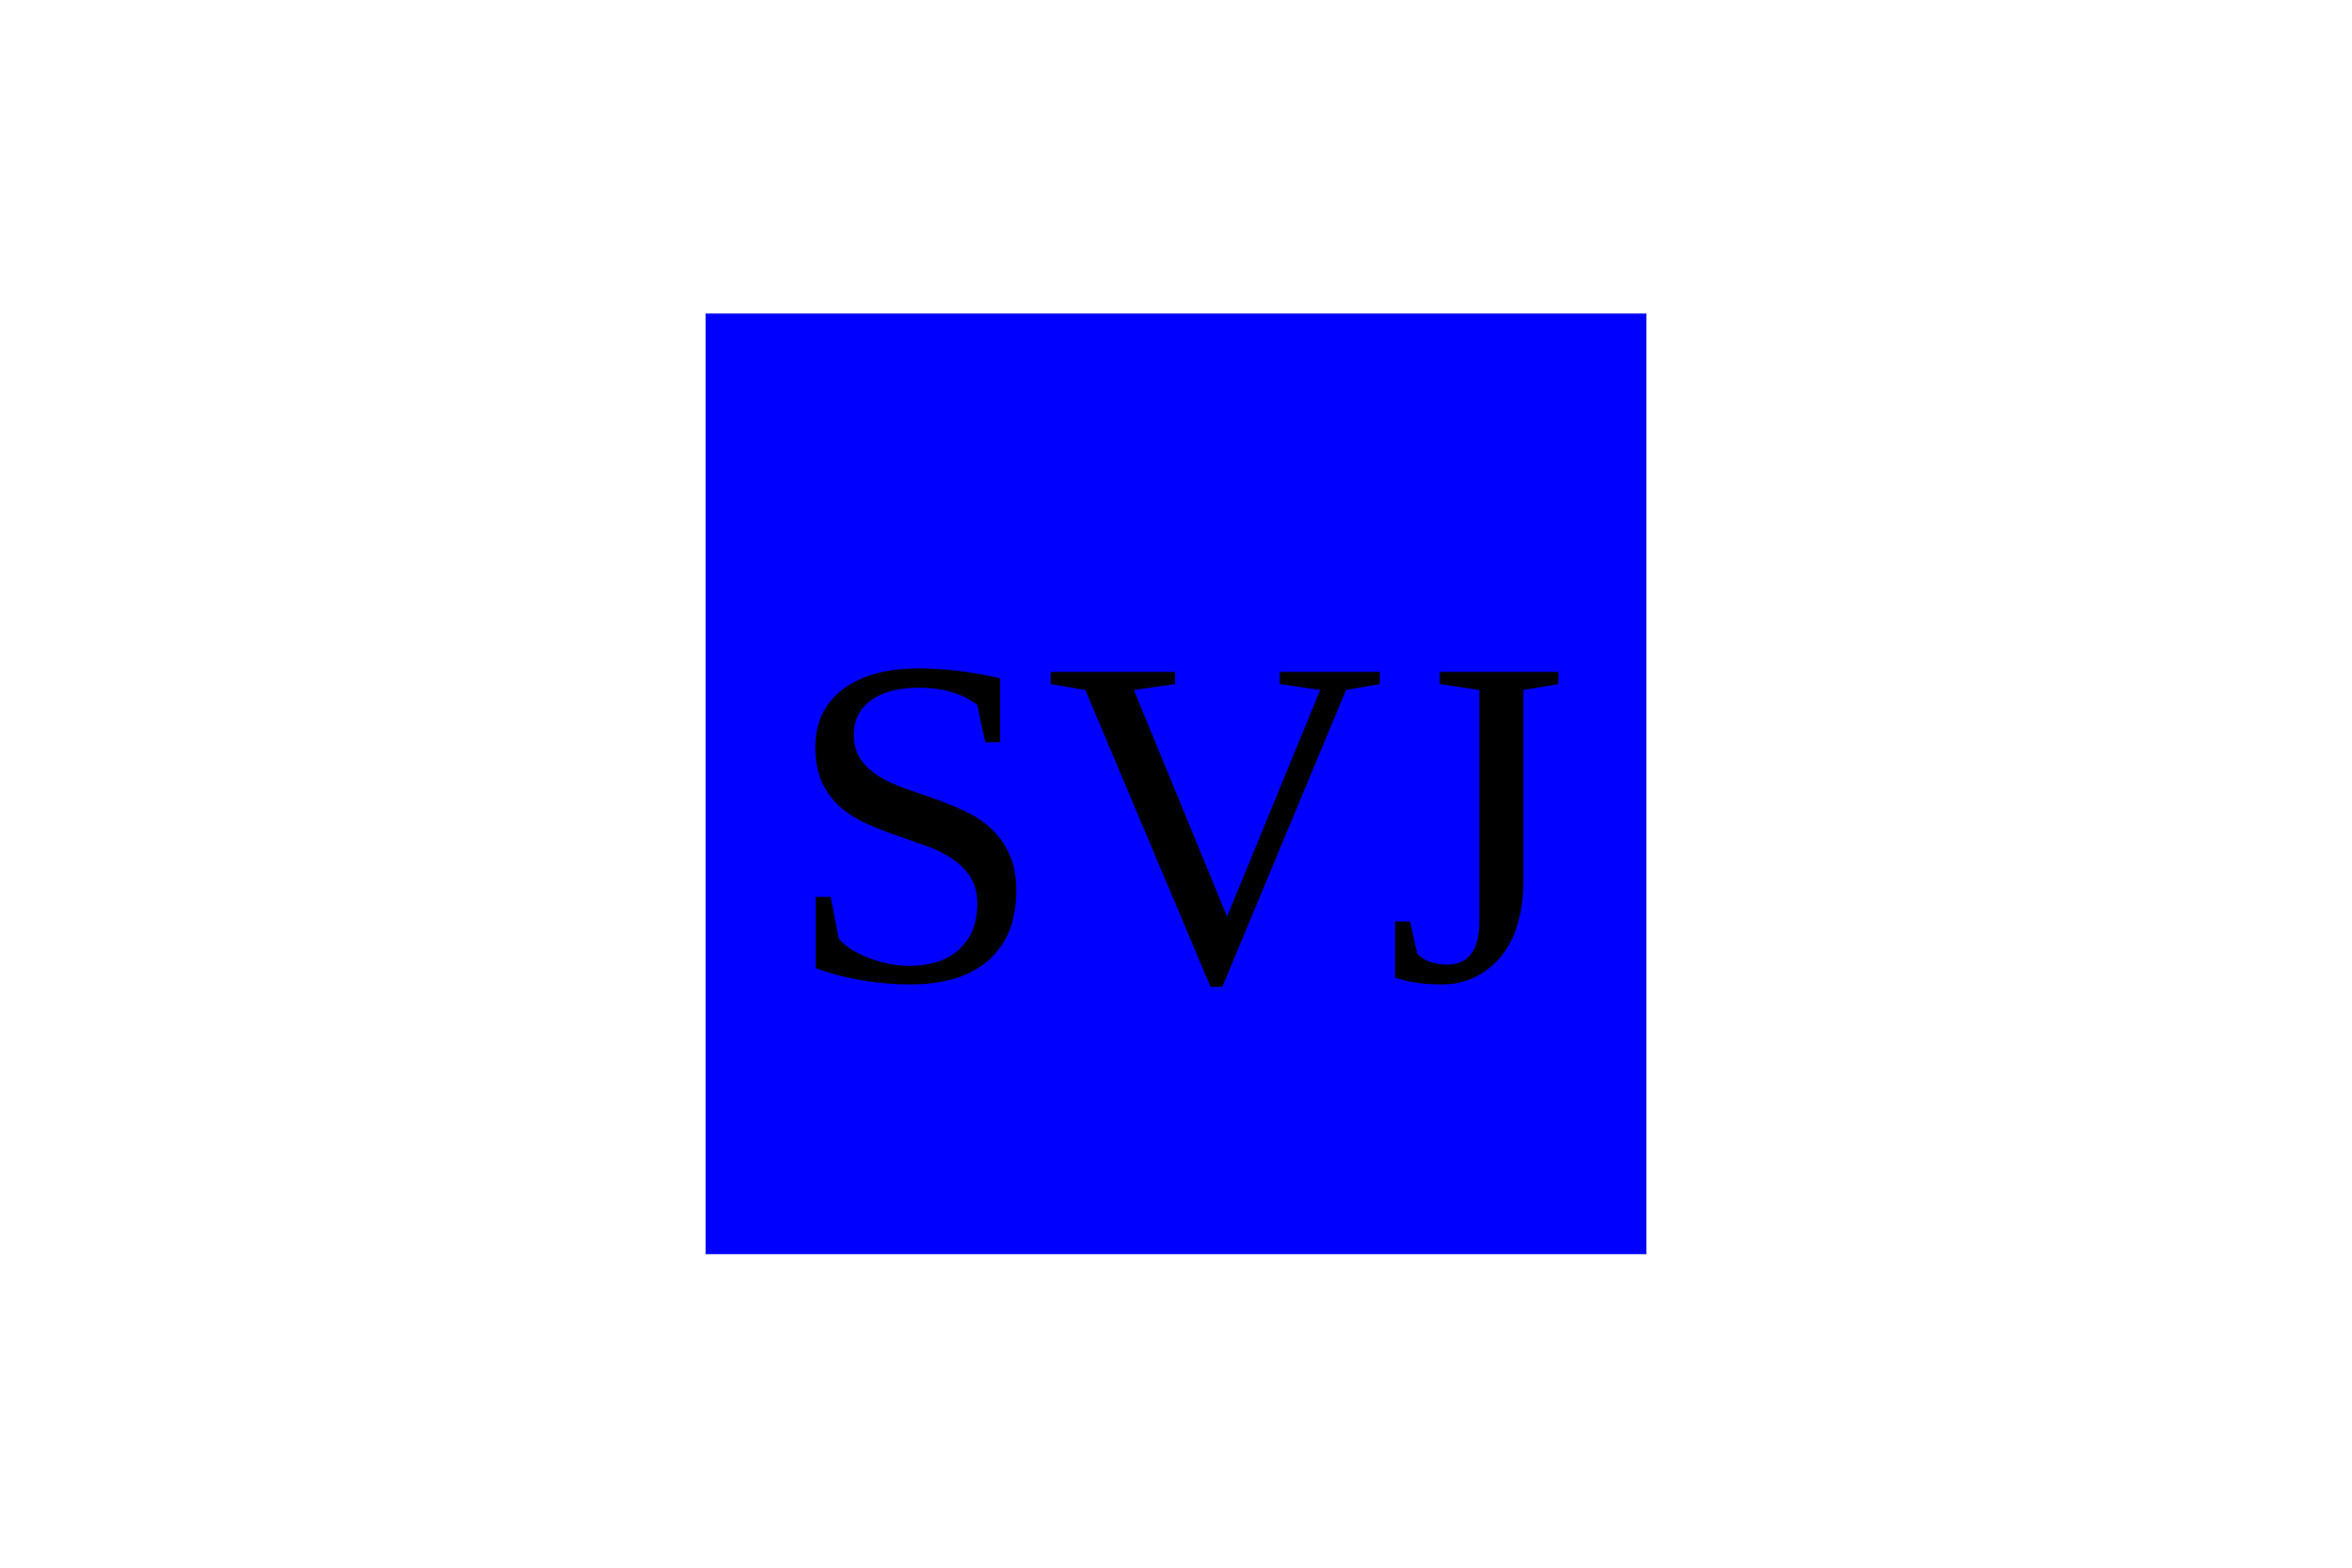
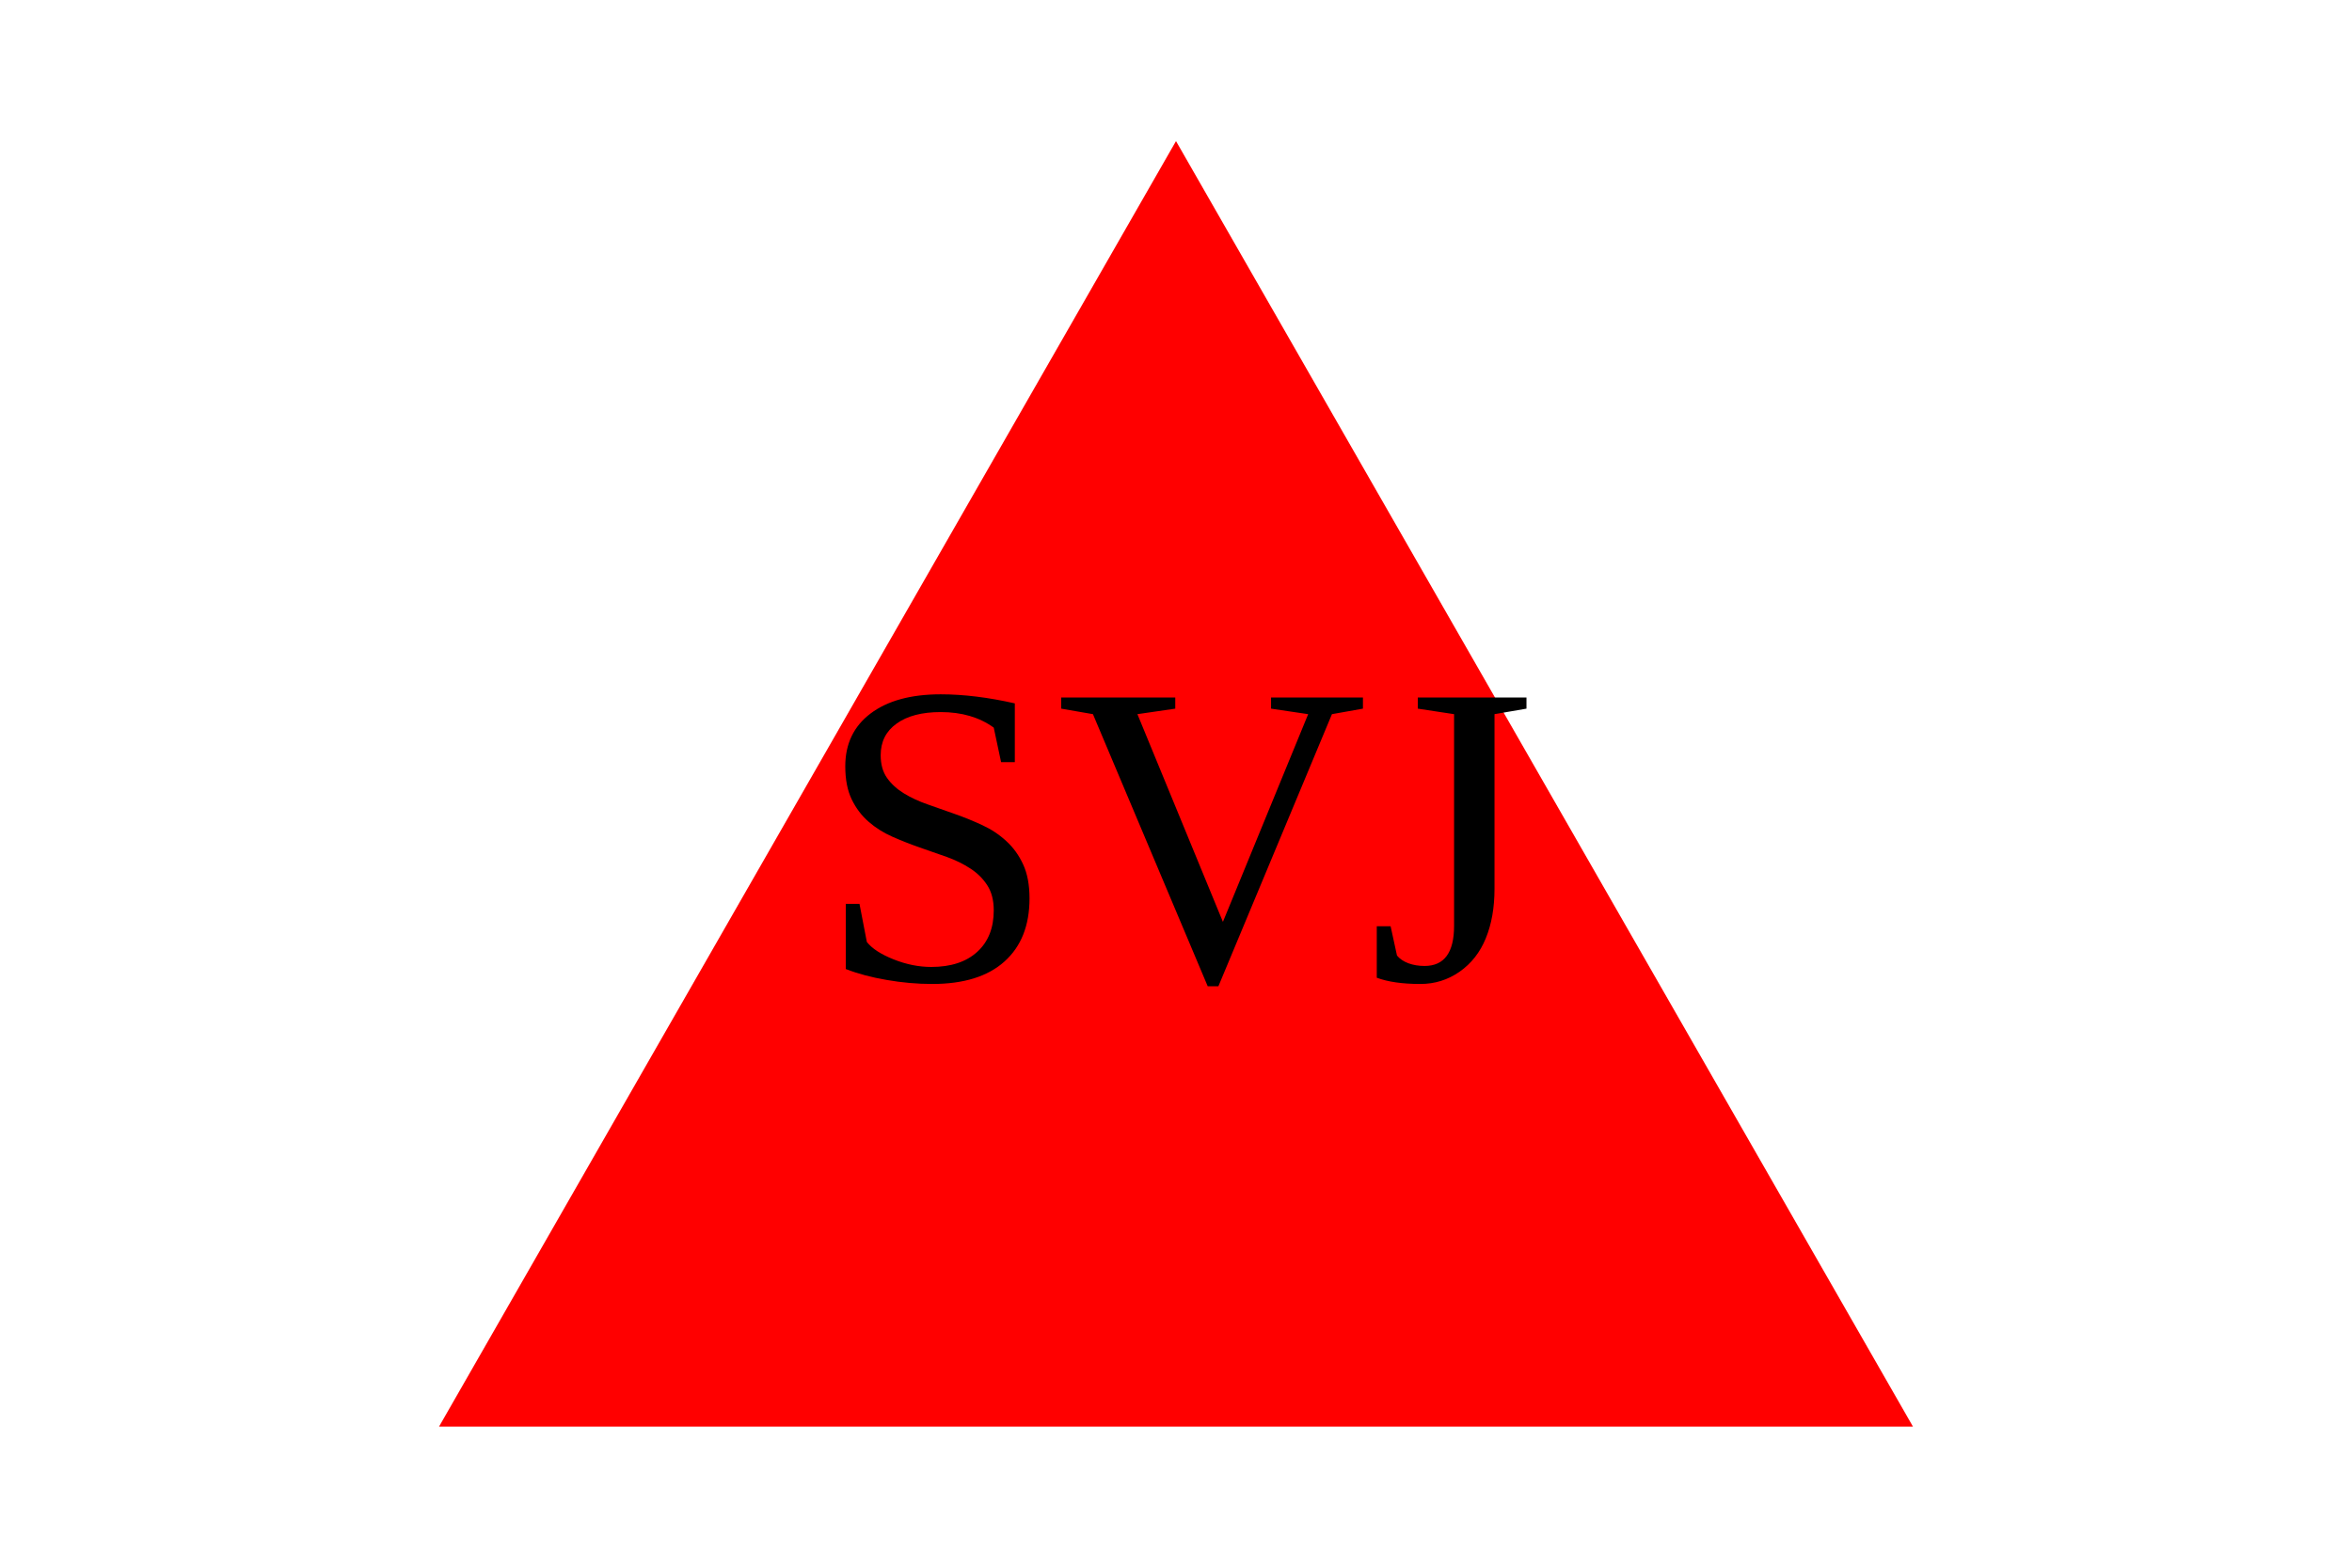
<svg xmlns="http://www.w3.org/2000/svg" version="1.1" width="300" height="200">
-   <rect x="90" y="40" width="120" height="120" fill="blue" />
-   <text x="150" y="125" font-size="60" text-anchor="middle" fill="black">SVJ</text>
+   <polygon points="150,18 244, 182 56, 182" style="fill:red" />
+   <text x="150" y="125" font-size="55" text-anchor="middle" fill="black">SVJ</text>
</svg>
